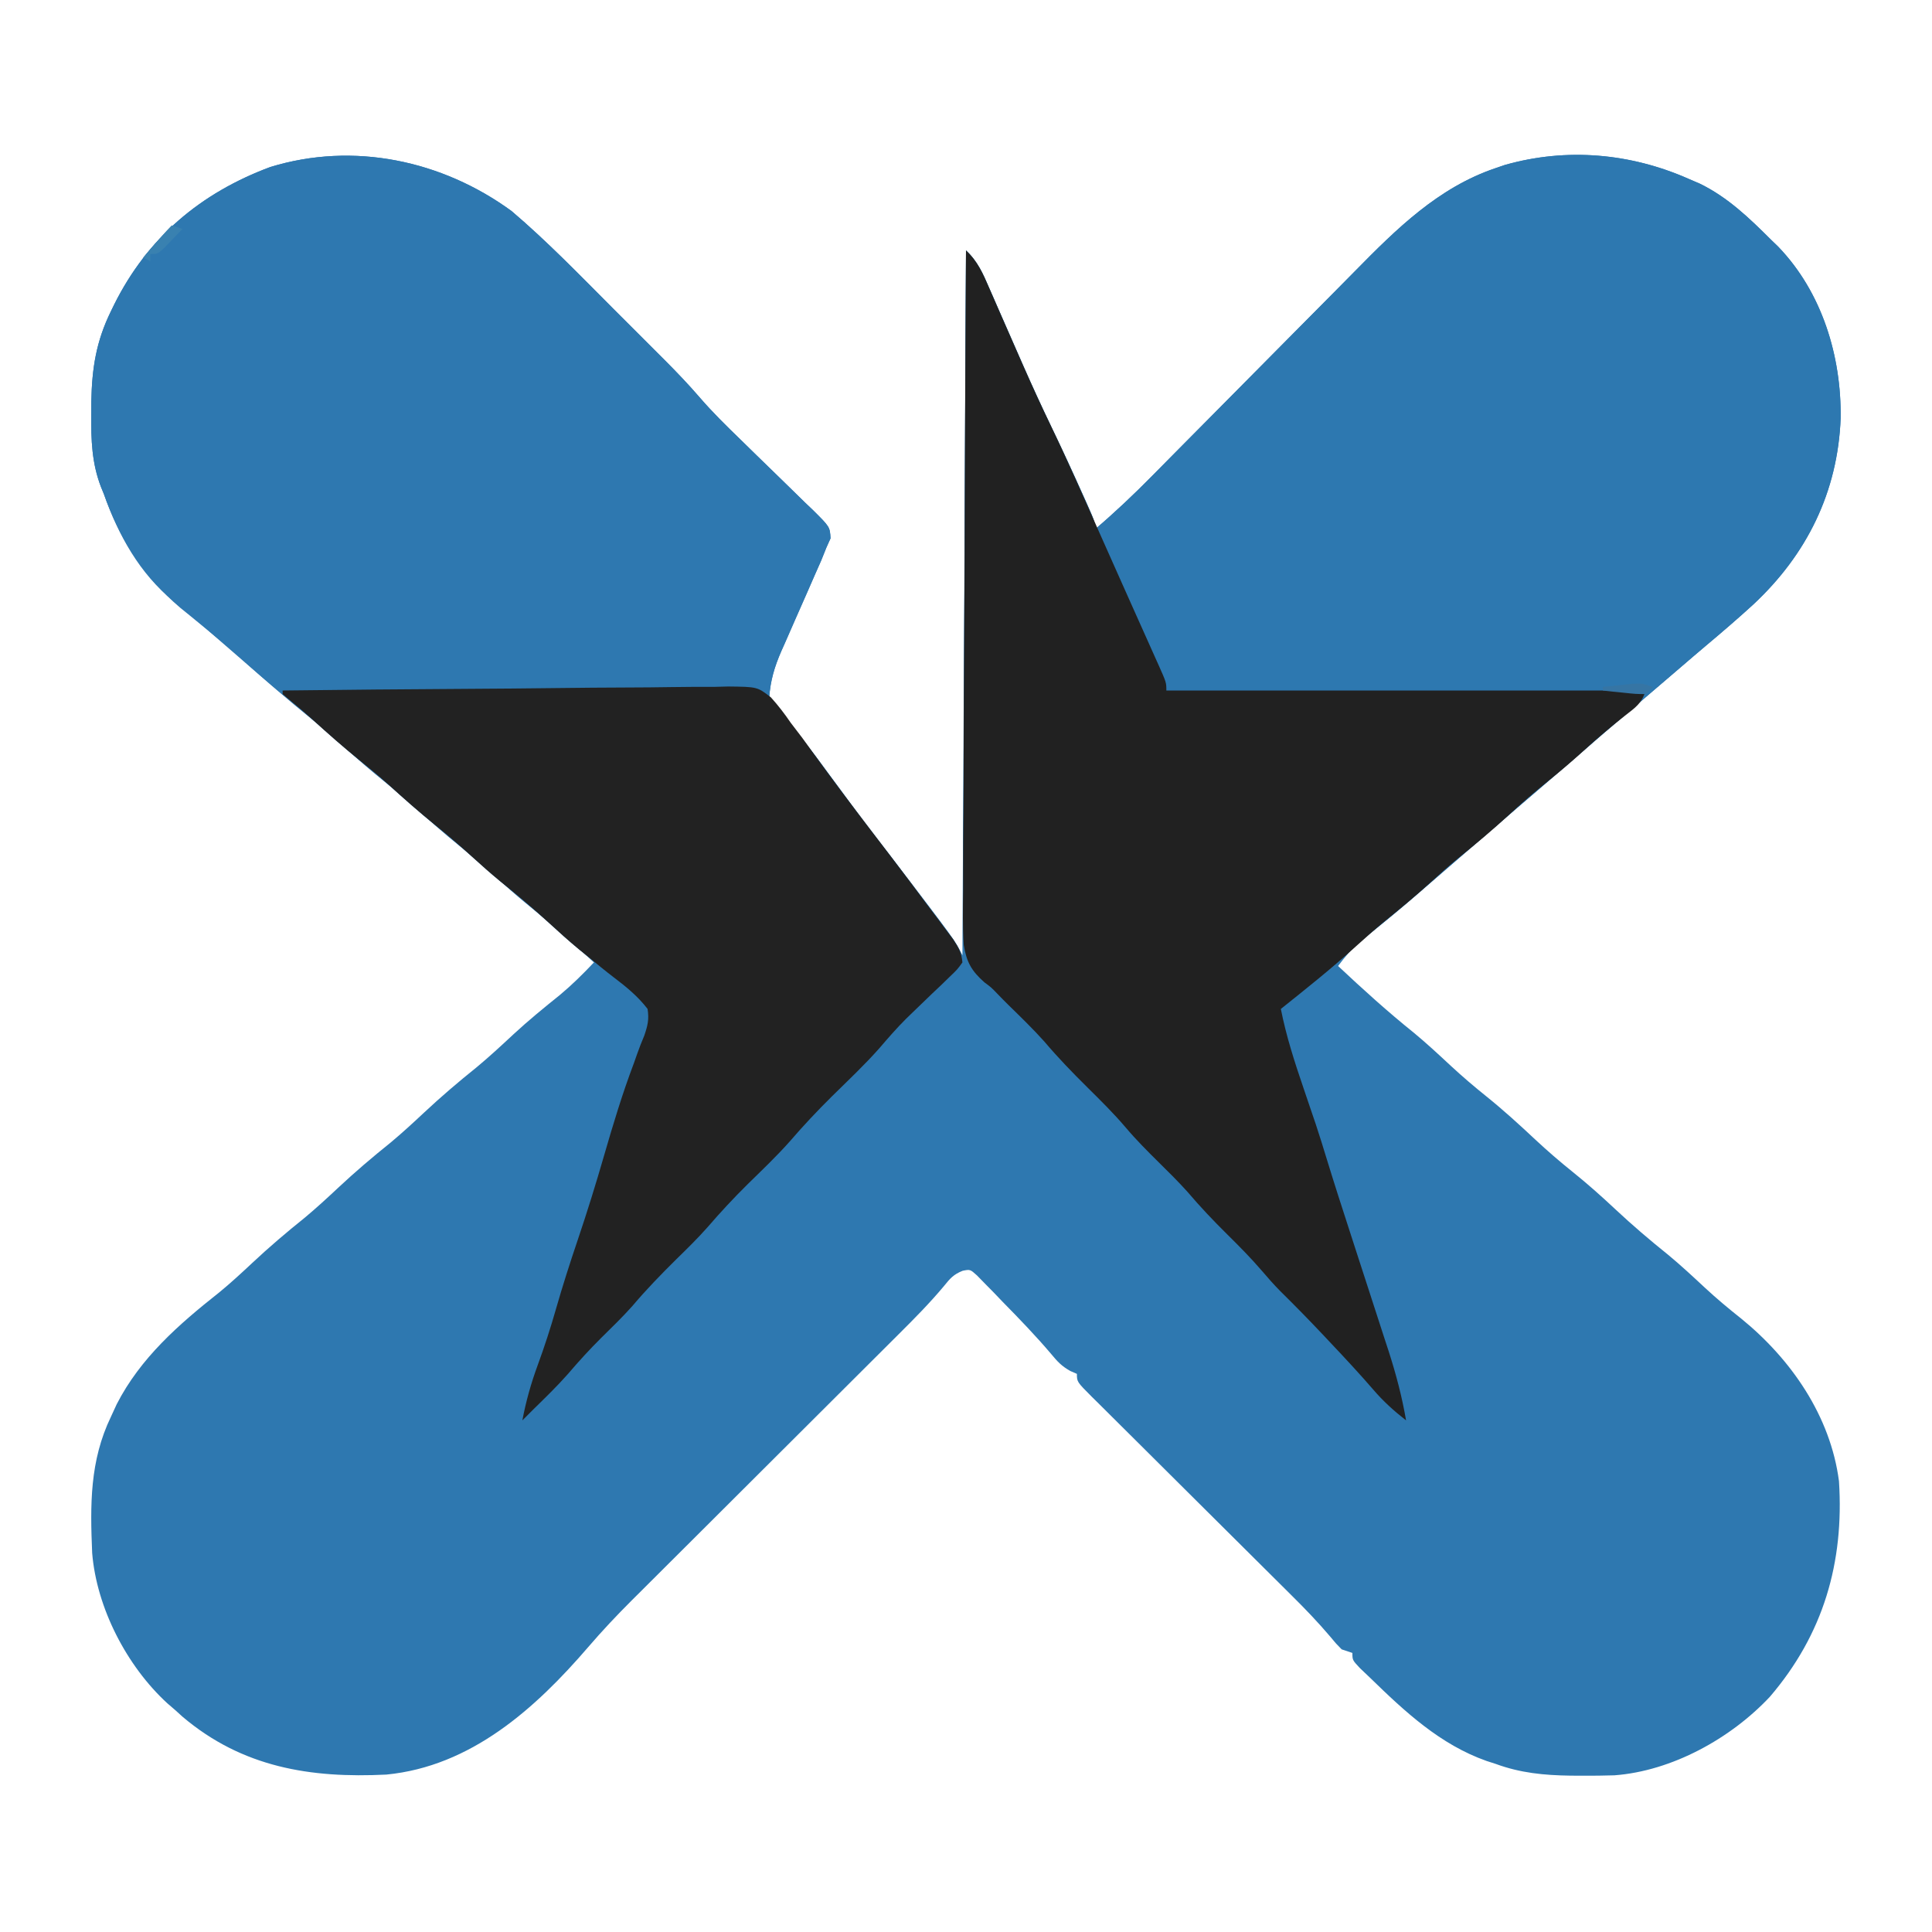
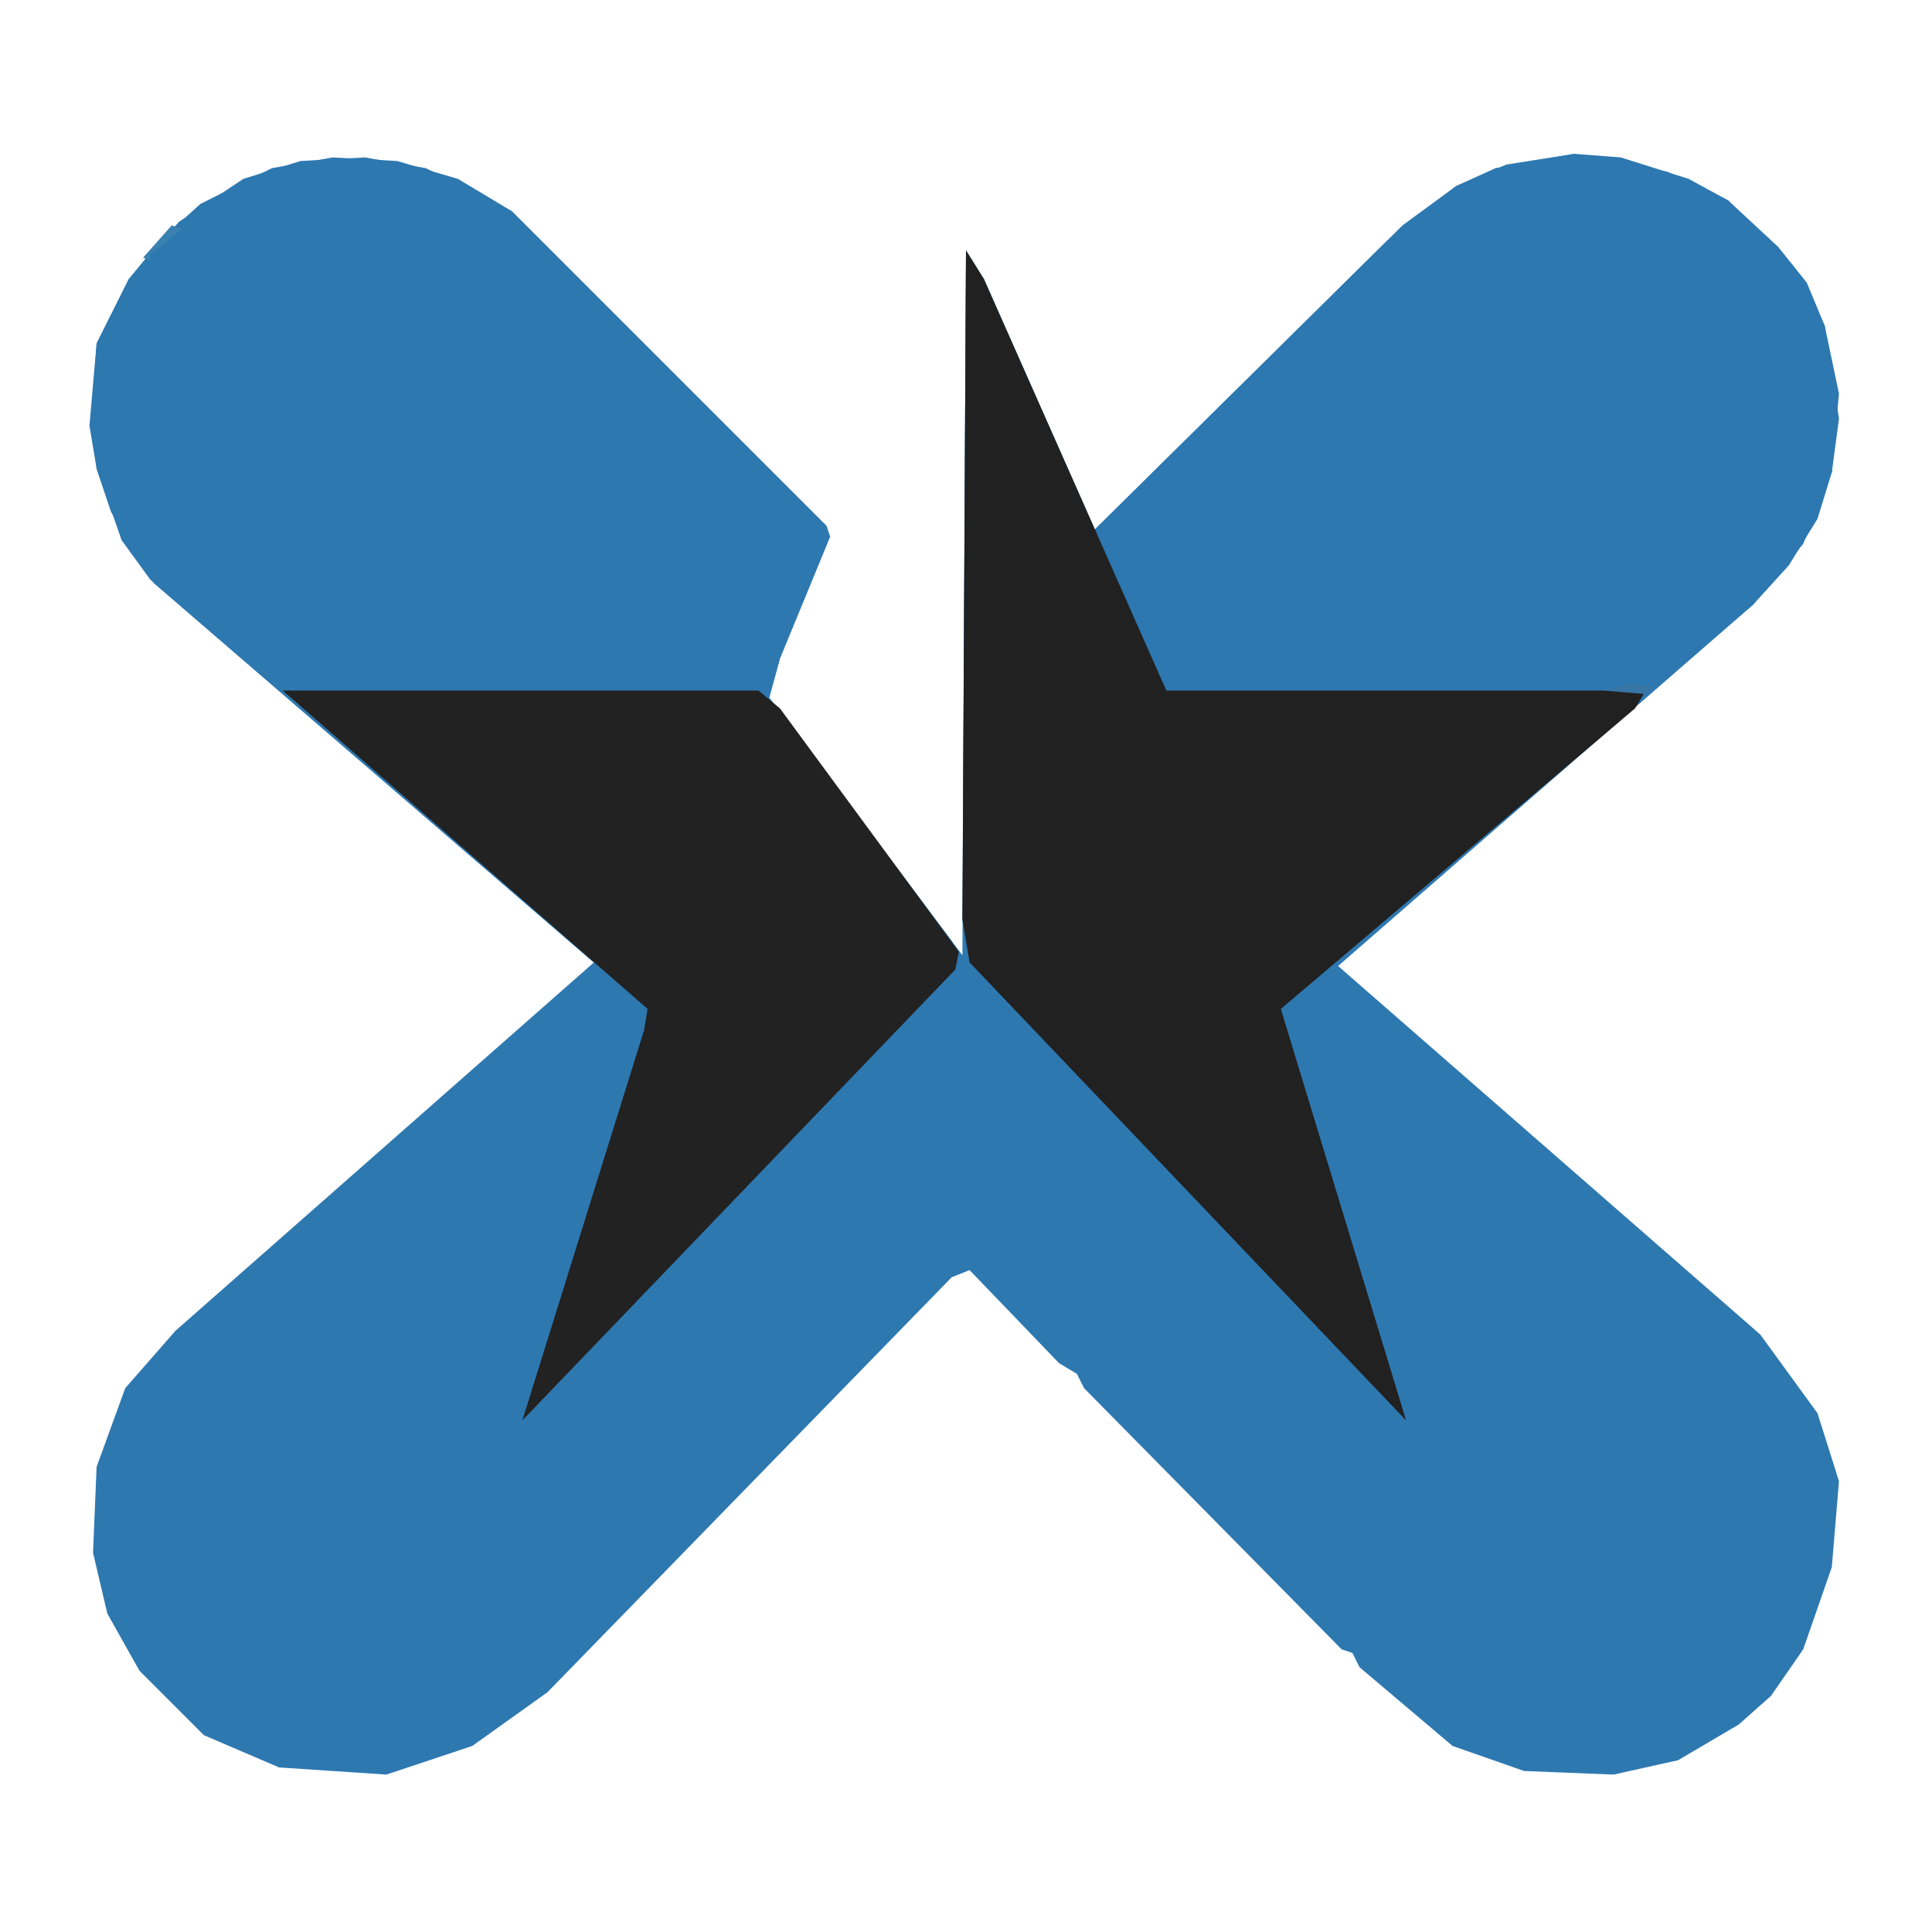
- <svg xmlns="http://www.w3.org/2000/svg" viewBox="437 119 540 540" width="540" height="540" role="img" aria-label="Xidig">
-   <path d="M580 178C589.966 186.479 599.096 195.942 608.329 205.198C610.822 207.697 613.32 210.189 615.818 212.682C617.427 214.291 619.036 215.901 620.645 217.512C621.38 218.245 622.116 218.979 622.873 219.734C626.206 223.082 629.444 226.461 632.526 230.041C636.115 234.202 639.986 238.01 643.937 241.824C645.424 243.279 646.91 244.734 648.395 246.189C650.71 248.455 653.029 250.715 655.361 252.963C657.629 255.153 659.878 257.362 662.125 259.574C662.83 260.245 663.535 260.916 664.261 261.607C668.959 266.278 668.959 266.278 669.139 269.47C668.763 270.305 668.387 271.14 668 272C667.513 273.211 667.027 274.422 666.525 275.669C665.907 277.081 665.283 278.491 664.656 279.898C663.98 281.445 663.304 282.992 662.629 284.539C661.565 286.958 660.499 289.376 659.429 291.793C658.393 294.137 657.368 296.486 656.344 298.836C656.024 299.55 655.704 300.263 655.375 300.999C653.498 305.32 652.31 309.239 652 314C653.324 316.545 653.324 316.545 655.562 318.75C659.927 323.689 663.877 328.791 667.75 334.125C672.37 340.449 677.041 346.726 681.812 352.937C682.351 353.639 682.89 354.341 683.445 355.063C684.483 356.415 685.521 357.766 686.559 359.118C703.848 381.695 703.848 381.695 706 386C706.495 288.485 706.495 288.485 707 189C710.244 192.243 711.703 195.375 713.477 199.5C713.803 200.244 714.13 200.987 714.466 201.754C715.164 203.343 715.859 204.934 716.55 206.527C718.345 210.657 720.162 214.777 721.977 218.898C722.507 220.105 722.507 220.105 723.048 221.335C725.606 227.143 728.246 232.906 731 238.625C733.936 244.735 736.793 250.875 739.562 257.062C740.084 258.217 740.084 258.217 740.615 259.395C743 264.761 743 264.761 743 267C748.631 262.205 753.935 257.183 759.122 251.913C759.89 251.136 760.659 250.359 761.451 249.559C763.108 247.885 764.764 246.21 766.419 244.534C769.955 240.955 773.501 237.386 777.047 233.816C783.632 227.186 790.213 220.552 796.776 213.901C801.359 209.259 805.953 204.63 810.556 200.008C812.297 198.256 814.032 196.5 815.763 194.738C827.316 182.989 839.01 171.412 855 166C855.868 165.703 856.735 165.407 857.629 165.102C874.869 160.201 892.752 161.812 909 169C910.034 169.445 911.068 169.889 912.133 170.348C919.92 174.153 925.928 179.946 932 186C932.67 186.647 933.341 187.294 934.031 187.961C946.275 200.705 951.691 218.538 951.469 235.875C950.67 256.518 942.009 274.022 927 288C922.719 291.916 918.324 295.688 913.88 299.418C911.464 301.451 909.07 303.509 906.676 305.568C903.213 308.545 899.741 311.511 896.27 314.479C889.027 320.677 881.804 326.896 874.606 333.144C869.843 337.276 865.06 341.382 860.27 345.48C855.999 349.137 851.746 352.814 847.5 356.5C842.591 360.758 837.678 365.014 832.75 369.25C832.176 369.744 831.602 370.238 831.01 370.746C826.522 374.59 821.944 378.305 817.305 381.965C814.869 384.115 812.954 386.411 811 389C817.906 395.489 824.859 401.788 832.254 407.723C835.797 410.661 839.154 413.782 842.522 416.916C845.733 419.887 849.026 422.7 852.437 425.437C857.216 429.281 861.692 433.37 866.164 437.558C869.511 440.676 872.93 443.636 876.5 446.5C880.667 449.843 884.604 453.351 888.5 457C893.261 461.459 898.165 465.638 903.254 469.723C906.794 472.659 910.152 475.776 913.513 478.912C916.793 481.953 920.177 484.786 923.687 487.562C937.637 498.907 948.638 514.808 951 533C952.464 555.737 946.648 575.783 931.687 593.25C920.785 604.889 904.326 614.014 888.22 615.206C885.206 615.304 882.203 615.329 879.187 615.312C878.124 615.308 877.061 615.304 875.966 615.3C868.604 615.194 861.953 614.566 855 612C854.172 611.733 853.345 611.466 852.492 611.191C839.548 606.627 829.647 597.398 820 588C819.05 587.096 818.1 586.193 817.121 585.262C815 583 815 583 815 581C814.01 580.67 813.02 580.34 812 580C810.42 578.399 810.42 578.399 808.747 576.377C805.353 572.38 801.781 568.658 798.055 564.973C797.4 564.322 796.746 563.67 796.072 562.999C794.666 561.601 793.259 560.203 791.852 558.807C789.626 556.599 787.404 554.388 785.184 552.175C778.875 545.89 772.56 539.612 766.241 533.337C762.364 529.487 758.492 525.632 754.624 521.774C753.149 520.306 751.673 518.84 750.194 517.375C748.138 515.338 746.088 513.295 744.039 511.25C743.424 510.644 742.808 510.037 742.174 509.412C738 505.228 738 505.228 738 503C737.405 502.742 736.81 502.484 736.197 502.218C733.807 500.893 732.582 499.607 730.855 497.504C726.556 492.431 721.973 487.678 717.312 482.937C716.471 482.059 715.63 481.18 714.764 480.275C713.545 479.039 713.545 479.039 712.301 477.777C711.205 476.652 711.205 476.652 710.087 475.504C708.164 473.77 708.164 473.77 706.069 474.187C703.511 475.192 702.526 476.363 700.809 478.497C696.806 483.28 692.477 487.649 688.055 492.043C687.187 492.909 686.319 493.775 685.426 494.668C683.554 496.536 681.681 498.403 679.806 500.269C676.835 503.226 673.868 506.187 670.902 509.149C664.07 515.969 657.233 522.784 650.396 529.599C644.124 535.85 637.854 542.103 631.587 548.36C628.645 551.297 625.7 554.231 622.754 557.164C620.482 559.426 618.214 561.692 615.945 563.957C615.14 564.757 614.334 565.557 613.505 566.382C609.317 570.569 605.292 574.837 601.434 579.332C586.607 596.58 568.626 612.702 545 615C523.759 616.064 504.704 612.977 488.008 598.82C487.345 598.22 486.683 597.619 486 597C485.255 596.358 484.51 595.716 483.742 595.055C472.44 584.672 464.019 568.44 462.761 553.078C462.192 539.629 462.064 527.324 468 515C468.535 513.839 469.07 512.677 469.621 511.48C476.255 498.541 486.938 489.188 498.223 480.273C501.441 477.639 504.468 474.844 507.5 472C512.238 467.561 517.121 463.409 522.187 459.344C525.398 456.668 528.45 453.856 531.5 451C536.239 446.562 541.121 442.409 546.187 438.344C549.398 435.668 552.45 432.856 555.5 430C560.261 425.541 565.165 421.362 570.254 417.277C573.792 414.343 577.147 411.226 580.509 408.094C584.688 404.225 589.07 400.651 593.508 397.082C596.889 394.257 599.981 391.205 603 388C596.719 382.18 590.349 376.594 583.684 371.215C581.053 369.044 578.521 366.798 576 364.5C572.583 361.385 569.095 358.408 565.5 355.5C561.037 351.89 556.773 348.116 552.531 344.25C549.912 341.921 547.225 339.704 544.5 337.5C540.905 334.592 537.417 331.615 534 328.5C530.68 325.477 527.302 322.575 523.812 319.75C517.4 314.555 511.19 309.139 504.97 303.716C502.321 301.409 499.666 299.11 497.009 296.811C495.72 295.695 494.432 294.575 493.147 293.454C490.661 291.287 488.178 289.142 485.598 287.086C476.008 279.376 470.025 268.458 466 257C465.742 256.373 465.485 255.746 465.22 255.1C462.646 248.396 462.46 242.003 462.5 234.875C462.506 233.676 462.513 232.477 462.52 231.241C462.711 221.928 463.856 214.449 468 206C468.289 205.404 468.579 204.809 468.877 204.195C478.188 185.454 493.053 172.927 512.562 165.676C535.755 158.553 560.573 163.8 580 178Z" fill="#2E78B0" />
-   <path d="M909 169C910.034 169.445 911.068 169.889 912.133 170.348C919.92 174.153 925.928 179.946 932 186C933.005 186.971 933.005 186.971 934.031 187.961C946.275 200.705 951.691 218.538 951.469 235.875C950.67 256.518 942.009 274.022 927 288C922.719 291.916 918.324 295.688 913.88 299.418C911.464 301.451 909.07 303.509 906.676 305.568C903.213 308.545 899.741 311.511 896.27 314.479C889.027 320.677 881.804 326.896 874.606 333.144C869.843 337.276 865.06 341.382 860.27 345.48C855.999 349.137 851.746 352.814 847.5 356.5C828.138 373.295 828.138 373.295 820.25 379.687C815.864 383.245 811.677 386.977 807.504 390.781C803.47 394.355 799.247 397.684 795 401C796.513 408.649 798.855 415.878 801.375 423.25C802.155 425.546 802.934 427.843 803.711 430.141C804.054 431.146 804.398 432.152 804.751 433.188C805.849 436.478 806.862 439.79 807.877 443.106C809.933 449.817 812.085 456.494 814.258 463.168C815.056 465.632 815.854 468.096 816.652 470.561C817.892 474.386 819.132 478.211 820.378 482.034C821.594 485.764 822.801 489.497 824.008 493.23C824.379 494.363 824.749 495.495 825.132 496.662C827.191 503.057 828.868 509.375 830 516C826.579 513.33 823.599 510.648 820.781 507.344C816.985 502.955 813.046 498.718 809.062 494.5C808.398 493.792 807.733 493.085 807.049 492.355C803.036 488.097 798.954 483.923 794.784 479.817C793.022 478.023 791.377 476.167 789.75 474.25C786.664 470.655 783.368 467.327 780 464C776.123 460.17 772.438 456.279 768.906 452.125C766.377 449.306 763.694 446.661 761 444C757.757 440.797 754.571 437.609 751.625 434.125C748.293 430.202 744.656 426.618 741 423C736.79 418.834 732.728 414.647 728.902 410.121C725.717 406.569 722.292 403.251 718.881 399.918C717.828 398.882 716.79 397.83 715.769 396.762C714.058 394.983 714.058 394.983 712.176 393.594C708.56 390.415 707.148 387.908 706.367 383.112C706.043 378.048 706.134 372.986 706.205 367.916C706.207 365.964 706.206 364.012 706.202 362.06C706.2 356.775 706.241 351.492 706.29 346.207C706.334 340.679 706.338 335.151 706.346 329.623C706.368 319.161 706.426 308.7 706.496 298.238C706.574 286.325 706.613 274.412 706.648 262.499C706.721 237.999 706.844 213.5 707 189C710.261 192.016 711.747 195.476 713.477 199.5C713.803 200.244 714.13 200.987 714.466 201.754C715.164 203.343 715.859 204.934 716.55 206.527C718.345 210.657 720.162 214.777 721.977 218.898C722.33 219.702 722.683 220.507 723.048 221.335C725.606 227.143 728.246 232.906 731 238.625C733.936 244.735 736.793 250.875 739.562 257.062C739.91 257.832 740.257 258.602 740.615 259.395C743 264.761 743 264.761 743 267C748.631 262.205 753.935 257.183 759.122 251.913C759.89 251.136 760.659 250.359 761.451 249.559C763.108 247.885 764.764 246.21 766.419 244.534C769.955 240.955 773.501 237.386 777.047 233.816C783.632 227.186 790.213 220.552 796.776 213.901C801.359 209.259 805.953 204.63 810.556 200.008C812.297 198.256 814.033 196.5 815.763 194.738C827.316 182.989 839.01 171.412 855 166C855.868 165.703 856.735 165.407 857.629 165.102C874.869 160.201 892.752 161.812 909 169Z" fill="#2D78B0" />
-   <path d="M580 178C589.966 186.479 599.096 195.942 608.329 205.198C610.822 207.697 613.32 210.189 615.818 212.682C617.427 214.291 619.036 215.901 620.645 217.512C621.38 218.245 622.116 218.979 622.873 219.735C626.206 223.082 629.444 226.461 632.526 230.041C636.115 234.202 639.986 238.01 643.937 241.824C645.424 243.279 646.91 244.734 648.395 246.189C650.71 248.455 653.029 250.715 655.361 252.963C657.629 255.153 659.878 257.362 662.125 259.574C662.83 260.245 663.535 260.916 664.261 261.607C668.959 266.278 668.959 266.278 669.139 269.47C668.763 270.305 668.387 271.14 668 272C667.513 273.211 667.027 274.422 666.525 275.669C665.907 277.081 665.283 278.491 664.656 279.898C663.98 281.445 663.304 282.992 662.629 284.539C661.565 286.958 660.499 289.376 659.429 291.793C658.393 294.137 657.368 296.486 656.344 298.836C656.024 299.55 655.704 300.263 655.375 300.999C653.498 305.32 652.31 309.239 652 314C653.324 316.545 653.324 316.545 655.562 318.75C659.927 323.689 663.877 328.791 667.75 334.125C672.37 340.449 677.041 346.726 681.812 352.937C682.351 353.639 682.89 354.341 683.445 355.063C684.483 356.415 685.521 357.766 686.559 359.118C690.079 363.715 693.544 368.353 697 373C697.757 374.003 698.513 375.006 699.293 376.039C700.021 377.016 700.75 377.993 701.5 379C702.15 379.866 702.799 380.732 703.469 381.625C704.975 383.961 705.766 385.254 706 388C704.572 389.979 704.572 389.979 702.406 392.047C701.622 392.81 700.839 393.573 700.031 394.359C699.196 395.148 698.361 395.937 697.5 396.75C695.883 398.305 694.268 399.862 692.656 401.422C691.861 402.191 691.066 402.96 690.246 403.752C687.616 406.384 685.205 409.155 682.787 411.981C678.658 416.645 674.111 420.924 669.672 425.289C665.513 429.405 661.555 433.598 657.742 438.035C654.026 442.226 649.957 446.08 645.961 450C642.03 453.885 638.321 457.875 634.715 462.062C631.951 465.185 628.978 468.084 626 471C621.744 475.207 617.636 479.44 613.77 484.012C611.003 487.12 608.014 490.006 605.053 492.928C601.765 496.188 598.696 499.567 595.691 503.086C592.627 506.553 589.303 509.762 586 513C584.999 513.999 583.998 514.998 583 516C584.02 510.622 585.425 505.641 587.312 500.5C589.2 495.354 590.87 490.208 592.375 484.937C594.247 478.396 596.319 471.944 598.5 465.5C601.124 457.735 603.541 449.939 605.816 442.066C608.342 433.336 610.964 424.625 614.187 416.125C614.492 415.263 614.796 414.4 615.109 413.512C615.714 411.807 616.372 410.122 617.078 408.457C618.034 405.656 618.455 403.935 618 401C615.303 397.491 612.101 394.87 608.584 392.203C606.168 390.369 603.841 388.428 601.5 386.5C600.592 385.768 599.685 385.036 598.75 384.281C595.919 381.933 593.206 379.491 590.5 377C586.03 372.886 581.41 369.029 576.684 365.215C574.053 363.044 571.521 360.798 569 358.5C565.583 355.385 562.095 352.408 558.5 349.5C554.037 345.89 549.773 342.116 545.531 338.25C542.912 335.921 540.225 333.704 537.5 331.5C533.037 327.89 528.773 324.116 524.531 320.25C521.912 317.921 519.225 315.704 516.5 313.5C512.037 309.89 507.773 306.116 503.531 302.25C500.912 299.921 498.225 297.704 495.5 295.5C493.666 294.001 491.832 292.501 490 291C489.141 290.304 488.283 289.608 487.398 288.891C477.11 280.163 470.459 269.694 466 257C465.742 256.373 465.485 255.746 465.22 255.1C462.646 248.396 462.46 242.003 462.5 234.875C462.506 233.676 462.513 232.477 462.52 231.241C462.711 221.928 463.856 214.449 468 206C468.289 205.404 468.579 204.809 468.877 204.195C478.188 185.454 493.053 172.927 512.562 165.676C535.755 158.553 560.573 163.8 580 178Z" fill="#2E78B0" />
-   <path d="M707 189C710.261 192.016 711.747 195.476 713.477 199.5C713.803 200.243 714.129 200.987 714.466 201.752C715.163 203.342 715.858 204.932 716.549 206.524C718.349 210.667 720.172 214.8 721.992 218.934C722.346 219.74 722.701 220.545 723.066 221.376C725.536 226.983 728.083 232.546 730.75 238.062C735.519 247.969 739.942 258.024 744.38 268.082C746.678 273.284 749 278.474 751.324 283.664C752.434 286.145 753.543 288.626 754.652 291.107C755.382 292.741 756.114 294.374 756.848 296.006C757.876 298.296 758.899 300.587 759.922 302.879C760.234 303.57 760.546 304.262 760.867 304.974C763 309.772 763 309.772 763 312C807.22 312 851.44 312 897 312C895.745 315.765 894.169 316.694 891.062 319.125C887.268 322.151 883.581 325.224 880 328.5C876.604 331.596 873.138 334.552 869.562 337.438C865.759 340.513 862.099 343.688 858.5 347C854.03 351.114 849.41 354.971 844.684 358.785C842.053 360.956 839.521 363.202 837 365.5C832.7 369.419 828.241 373.092 823.719 376.75C821.078 378.935 818.533 381.192 816 383.5C809.254 389.643 802.126 395.307 795 401C796.513 408.649 798.855 415.878 801.375 423.25C802.155 425.546 802.934 427.843 803.711 430.141C804.054 431.146 804.398 432.152 804.751 433.188C805.849 436.478 806.862 439.79 807.877 443.106C809.933 449.817 812.085 456.494 814.258 463.168C815.056 465.632 815.854 468.096 816.652 470.561C817.892 474.386 819.132 478.211 820.378 482.034C821.594 485.764 822.801 489.497 824.008 493.23C824.379 494.363 824.749 495.496 825.132 496.662C827.191 503.057 828.868 509.375 830 516C826.579 513.33 823.599 510.648 820.781 507.344C816.985 502.955 813.046 498.718 809.062 494.5C808.398 493.792 807.733 493.085 807.049 492.355C803.036 488.097 798.954 483.923 794.784 479.817C793.022 478.023 791.377 476.167 789.75 474.25C786.664 470.655 783.368 467.327 780 464C776.123 460.17 772.438 456.279 768.906 452.125C766.377 449.306 763.694 446.661 761 444C757.757 440.797 754.571 437.609 751.625 434.125C748.293 430.202 744.656 426.618 741 423C736.79 418.834 732.728 414.647 728.902 410.121C725.717 406.569 722.292 403.251 718.881 399.918C717.828 398.882 716.79 397.83 715.769 396.762C714.058 394.983 714.058 394.983 712.176 393.594C708.56 390.415 707.148 387.908 706.367 383.112C706.043 378.048 706.134 372.986 706.205 367.916C706.207 365.964 706.206 364.012 706.202 362.06C706.2 356.775 706.241 351.492 706.29 346.207C706.334 340.679 706.338 335.151 706.346 329.623C706.368 319.161 706.426 308.7 706.496 298.238C706.574 286.325 706.613 274.412 706.648 262.499C706.721 237.999 706.844 213.5 707 189Z" fill="#212121" />
-   <path d="M516 312C533.333 311.79 550.666 311.631 568 311.534C576.049 311.487 584.097 311.424 592.146 311.321C599.163 311.231 606.179 311.173 613.197 311.153C616.911 311.142 620.624 311.114 624.338 311.048C628.49 310.976 632.639 310.974 636.791 310.978C638.015 310.946 639.239 310.914 640.501 310.88C648.671 310.969 648.671 310.969 652.477 313.921C654.525 316.19 656.278 318.478 658 321C659.09 322.435 660.184 323.867 661.281 325.297C662.358 326.778 663.431 328.263 664.5 329.75C669.687 336.879 674.957 343.935 680.312 350.938C680.992 351.827 681.671 352.715 682.371 353.631C683.669 355.329 684.966 357.027 686.264 358.725C689.876 363.459 693.448 368.221 697 373C697.753 373.998 698.506 374.995 699.281 376.023C700.013 377.006 700.746 377.988 701.5 379C702.15 379.866 702.799 380.733 703.469 381.625C704.975 383.961 705.766 385.254 706 388C704.572 389.98 704.572 389.98 702.406 392.047C701.623 392.81 700.839 393.573 700.031 394.359C699.196 395.148 698.361 395.937 697.5 396.75C695.883 398.305 694.268 399.862 692.656 401.422C691.861 402.191 691.066 402.96 690.246 403.752C687.616 406.384 685.205 409.155 682.787 411.981C678.658 416.645 674.111 420.924 669.672 425.289C665.513 429.405 661.555 433.598 657.742 438.035C654.027 442.226 649.957 446.08 645.961 450C642.03 453.885 638.321 457.875 634.715 462.063C631.951 465.185 628.978 468.084 626 471C621.744 475.207 617.636 479.441 613.77 484.012C611.003 487.121 608.014 490.006 605.053 492.928C601.765 496.188 598.696 499.567 595.691 503.086C592.627 506.553 589.303 509.762 586 513C584.999 513.999 583.998 514.998 583 516C584.02 510.622 585.425 505.641 587.312 500.5C589.2 495.354 590.87 490.208 592.375 484.938C594.247 478.397 596.319 471.944 598.5 465.5C601.124 457.736 603.541 449.939 605.816 442.066C608.342 433.336 610.964 424.625 614.188 416.125C614.492 415.263 614.796 414.4 615.109 413.512C615.714 411.808 616.372 410.122 617.078 408.457C618.034 405.656 618.455 403.935 618 401C615.303 397.491 612.101 394.87 608.584 392.203C606.168 390.369 603.841 388.428 601.5 386.5C600.592 385.768 599.685 385.036 598.75 384.281C595.919 381.933 593.206 379.491 590.5 377C586.03 372.886 581.41 369.029 576.684 365.215C574.053 363.044 571.521 360.798 569 358.5C565.583 355.385 562.095 352.408 558.5 349.5C554.037 345.89 549.773 342.116 545.531 338.25C542.912 335.921 540.225 333.704 537.5 331.5C532.942 327.812 528.569 323.967 524.238 320.016C522.321 318.289 520.375 316.63 518.375 315C517.591 314.34 516.808 313.68 516 313C516 312.67 516 312.34 516 312Z" fill="#222222" />
-   <path d="M485 182C485.99 182.33 486.98 182.66 488 183C486.881 184.173 485.755 185.338 484.625 186.5C483.999 187.15 483.372 187.799 482.727 188.469C481 190 481 190 479 190C479 190.66 479 191.32 479 192C478.34 191.67 477.68 191.34 477 191C478.145 189.687 479.291 188.375 480.438 187.062C481.076 186.332 481.714 185.601 482.371 184.848C483.225 183.879 484.087 182.913 485 182Z" fill="#3981B0" />
-   <path d="M899 311C898.34 311.66 897.68 312.32 897 313C894.18 312.977 894.18 312.977 890.875 312.625C889.779 312.514 888.684 312.403 887.555 312.289C886.712 312.194 885.869 312.098 885 312C885 311.67 885 311.34 885 311C886.77 310.805 888.541 310.619 890.312 310.438C891.299 310.333 892.285 310.229 893.301 310.121C896 310 896 310 899 311Z" fill="#3675A4" />
+ <svg xmlns="http://www.w3.org/2000/svg" viewBox="437 119 540 540" role="img" aria-label="Xidig">
+   <path d="M580 178L668 266L669 269L655 303L652 314L706 386L707 189L712 197L743 267L829 182L844 171L855 166L877 162L903 167L920 175L938 193L947 210L951 229L949 251L941 271L927 288L811 389L929 492L945 514L951 533L949 557L941 580L932 593L923 601L906 611L888 615L863 614L843 607L817 585L815 581L812 580L740 507L738 503L733 500L708 474L703 476L590 592L569 607L545 615L515 613L494 604L476 586L467 570L463 553L464 529L472 507L486 491L603 388L479 281L471 270L464 250L463 231L464 215L473 197L482 186L493 176L513 166L530 163L548 164L565 169Z" fill="#2E78B0" />
+   <path d="M909 169L920 175L934 188L942 198L947 210L951 236L949 251L945 264L937 277L927 288L795 401L830 516L708 388L706 376L707 189L712 197L743 267L825 186L844 171L858 165L877 162L890 163Z" fill="#2D78B0" />
+   <path d="M580 178L668 266L669 269L655 303L652 314L703 382L706 388L583 516L617 407L618 401L480 282L468 262L464 250L462 238L464 215L473 197L487 181L505 169L521 164L539 163L556 166Z" fill="#2E78B0" />
+   <path d="M707 189L712 197L763 312L897 312L894 317L795 401L830 516L708 388L706 376Z" fill="#212121" />
+   <path d="M516 312L649 312L655 317L705 385L704 390L583 516L617 407L618 401Z" fill="#222222" />
+   <path d="M485 182L488 183L479 190L479 192L477 191Z" fill="#3981B0" />
+   <path d="M899 311L897 313L885 312L893 310Z" fill="#3675A4" />
</svg>
